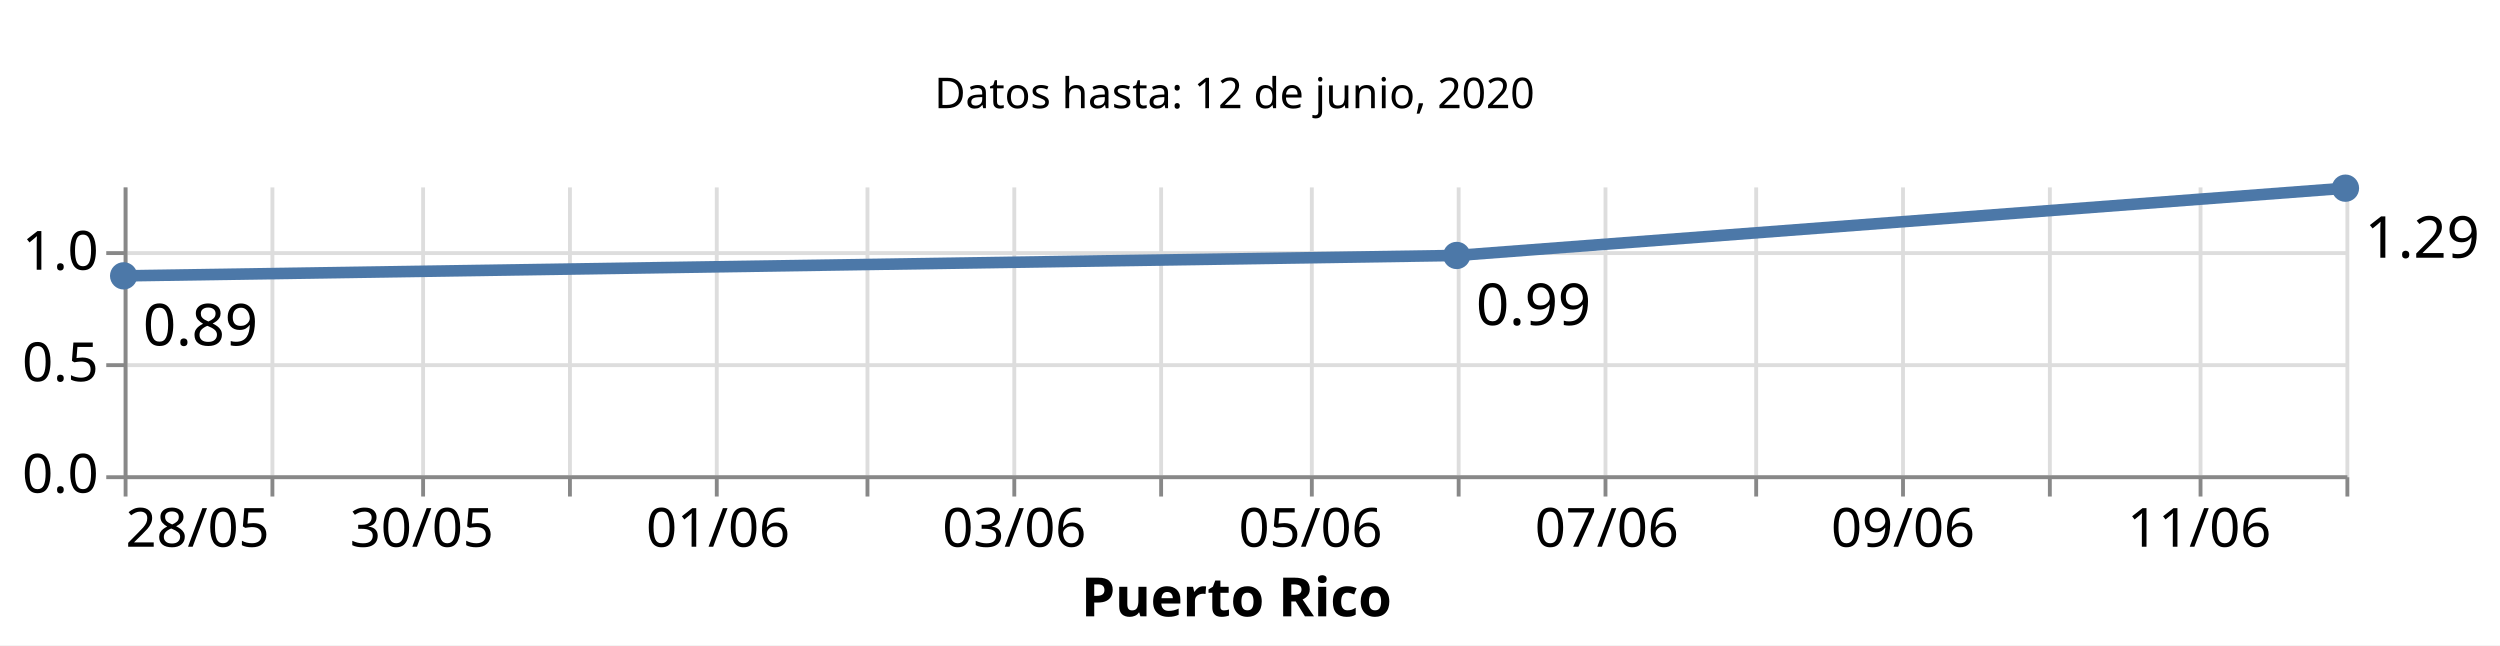
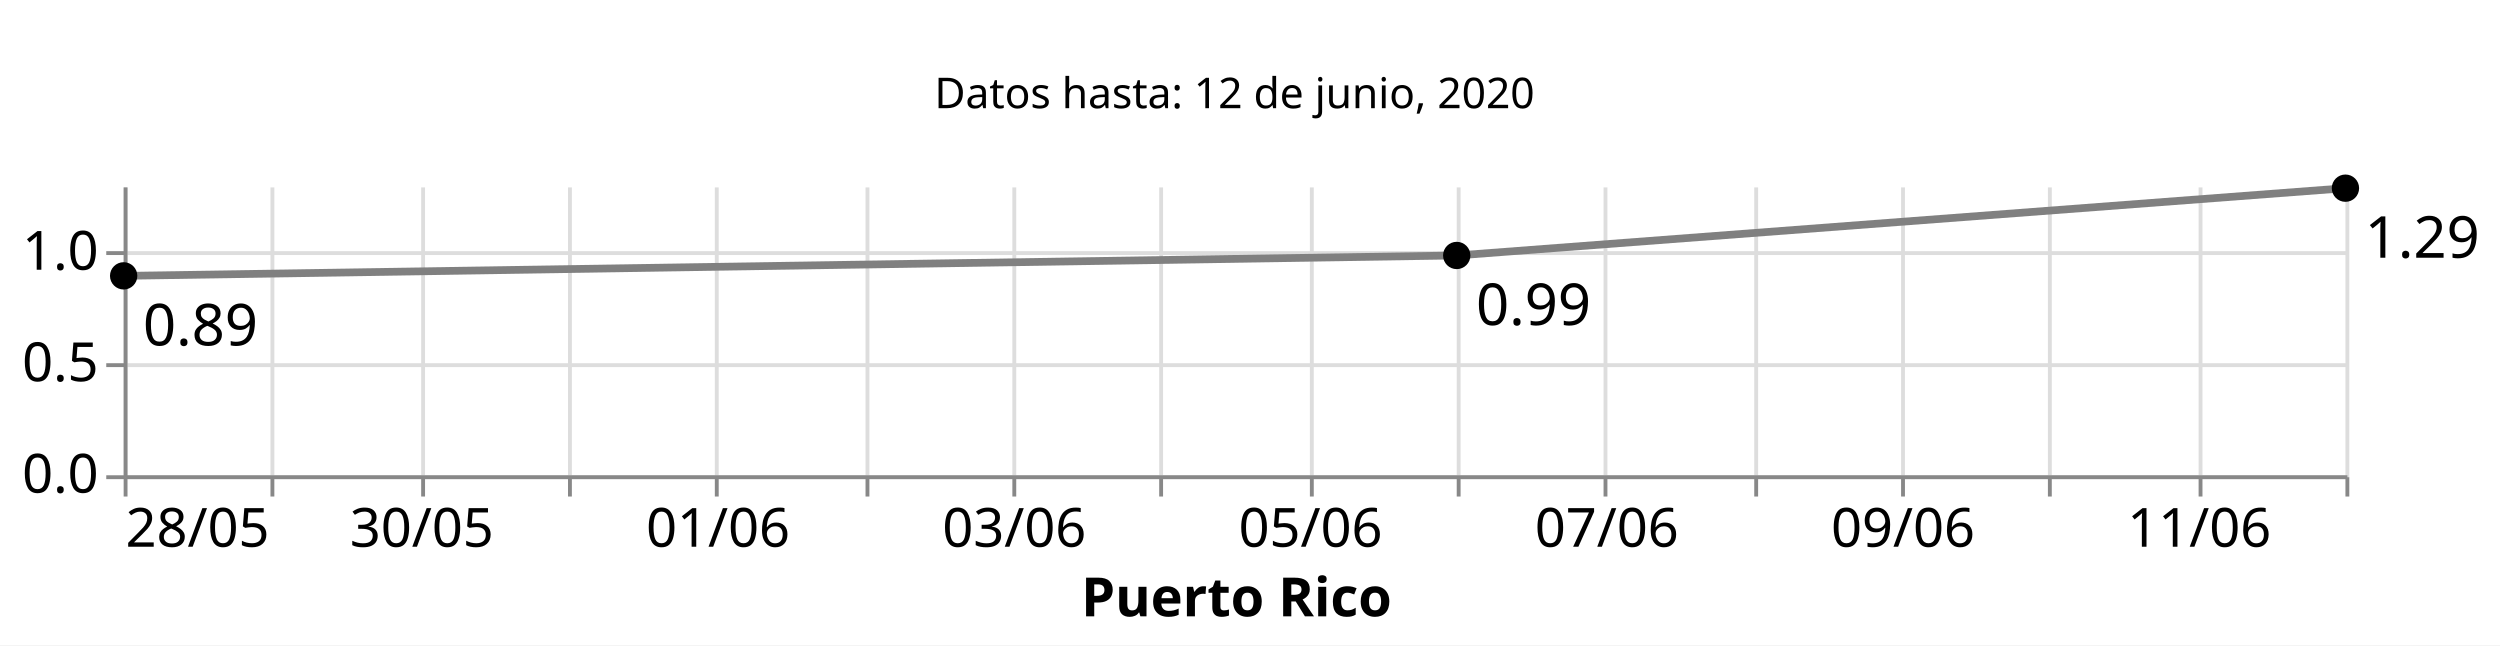
<svg xmlns="http://www.w3.org/2000/svg" class="marks" width="647" height="167" viewBox="0 0 647 167" version="1.1">
  <rect width="647" height="167" style="fill: white;" />
  <g transform="translate(32,5)">
    <g class="mark-group role-frame root">
      <g transform="translate(0,0)">
        <path class="background" d="M0,0h0v0h0Z" style="fill: none;" />
        <g>
          <g class="mark-group role-scope concat_0_group">
            <g transform="translate(0,0)">
              <path class="background" d="M0,0h575v40h-575Z" style="fill: none; stroke: #ddd; stroke-width: 0;" />
              <g>
                <g class="mark-text role-mark concat_0_marks">
                  <text text-anchor="middle" transform="translate(287.5,23)" style="font-family: sans-serif; font-size: 11px; fill: black;">Datos hasta: 12 de junio, 2020</text>
                </g>
              </g>
              <path class="foreground" d="" style="display: none; fill: none;" />
            </g>
          </g>
          <g class="mark-group role-scope concat_1_group">
            <g transform="translate(0,43)">
              <path class="background" d="M0,0h575v75h-575Z" style="fill: none; stroke: #ddd; stroke-width: 0;" />
              <g>
                <g class="mark-group role-axis">
                  <g transform="translate(0.5,75.5)">
                    <path class="background" d="M0,0h0v0h0Z" style="pointer-events: none; fill: none;" />
                    <g>
                      <g class="mark-rule role-axis-grid" style="pointer-events: none;">
                        <line transform="translate(0,-75)" x2="0" y2="75" style="fill: none; stroke: #ddd; stroke-width: 1; opacity: 1;" />
                        <line transform="translate(38,-75)" x2="0" y2="75" style="fill: none; stroke: #ddd; stroke-width: 1; opacity: 1;" />
                        <line transform="translate(77,-75)" x2="0" y2="75" style="fill: none; stroke: #ddd; stroke-width: 1; opacity: 1;" />
                        <line transform="translate(115,-75)" x2="0" y2="75" style="fill: none; stroke: #ddd; stroke-width: 1; opacity: 1;" />
                        <line transform="translate(153,-75)" x2="0" y2="75" style="fill: none; stroke: #ddd; stroke-width: 1; opacity: 1;" />
                        <line transform="translate(192,-75)" x2="0" y2="75" style="fill: none; stroke: #ddd; stroke-width: 1; opacity: 1;" />
                        <line transform="translate(230,-75)" x2="0" y2="75" style="fill: none; stroke: #ddd; stroke-width: 1; opacity: 1;" />
                        <line transform="translate(268,-75)" x2="0" y2="75" style="fill: none; stroke: #ddd; stroke-width: 1; opacity: 1;" />
                        <line transform="translate(307,-75)" x2="0" y2="75" style="fill: none; stroke: #ddd; stroke-width: 1; opacity: 1;" />
                        <line transform="translate(345,-75)" x2="0" y2="75" style="fill: none; stroke: #ddd; stroke-width: 1; opacity: 1;" />
                        <line transform="translate(383,-75)" x2="0" y2="75" style="fill: none; stroke: #ddd; stroke-width: 1; opacity: 1;" />
                        <line transform="translate(422,-75)" x2="0" y2="75" style="fill: none; stroke: #ddd; stroke-width: 1; opacity: 1;" />
                        <line transform="translate(460,-75)" x2="0" y2="75" style="fill: none; stroke: #ddd; stroke-width: 1; opacity: 1;" />
                        <line transform="translate(498,-75)" x2="0" y2="75" style="fill: none; stroke: #ddd; stroke-width: 1; opacity: 1;" />
                        <line transform="translate(537,-75)" x2="0" y2="75" style="fill: none; stroke: #ddd; stroke-width: 1; opacity: 1;" />
                        <line transform="translate(575,-75)" x2="0" y2="75" style="fill: none; stroke: #ddd; stroke-width: 1; opacity: 1;" />
                      </g>
                    </g>
                    <path class="foreground" d="" style="pointer-events: none; display: none; fill: none;" />
                  </g>
                </g>
                <g class="mark-group role-axis">
                  <g transform="translate(0.5,0.5)">
                    <path class="background" d="M0,0h0v0h0Z" style="pointer-events: none; fill: none;" />
                    <g>
                      <g class="mark-rule role-axis-grid" style="pointer-events: none;">
                        <line transform="translate(0,75)" x2="575" y2="0" style="fill: none; stroke: #ddd; stroke-width: 1; opacity: 1;" />
                        <line transform="translate(0,46)" x2="575" y2="0" style="fill: none; stroke: #ddd; stroke-width: 1; opacity: 1;" />
                        <line transform="translate(0,17)" x2="575" y2="0" style="fill: none; stroke: #ddd; stroke-width: 1; opacity: 1;" />
                      </g>
                    </g>
                    <path class="foreground" d="" style="pointer-events: none; display: none; fill: none;" />
                  </g>
                </g>
                <g class="mark-group role-axis">
                  <g transform="translate(0.5,75.5)">
                    <path class="background" d="M0,0h0v0h0Z" style="pointer-events: none; fill: none;" />
                    <g>
                      <g class="mark-rule role-axis-tick" style="pointer-events: none;">
                        <line transform="translate(0,0)" x2="0" y2="5" style="fill: none; stroke: #888; stroke-width: 1; opacity: 1;" />
                        <line transform="translate(38,0)" x2="0" y2="5" style="fill: none; stroke: #888; stroke-width: 1; opacity: 1;" />
                        <line transform="translate(77,0)" x2="0" y2="5" style="fill: none; stroke: #888; stroke-width: 1; opacity: 1;" />
                        <line transform="translate(115,0)" x2="0" y2="5" style="fill: none; stroke: #888; stroke-width: 1; opacity: 1;" />
                        <line transform="translate(153,0)" x2="0" y2="5" style="fill: none; stroke: #888; stroke-width: 1; opacity: 1;" />
                        <line transform="translate(192,0)" x2="0" y2="5" style="fill: none; stroke: #888; stroke-width: 1; opacity: 1;" />
                        <line transform="translate(230,0)" x2="0" y2="5" style="fill: none; stroke: #888; stroke-width: 1; opacity: 1;" />
                        <line transform="translate(268,0)" x2="0" y2="5" style="fill: none; stroke: #888; stroke-width: 1; opacity: 1;" />
                        <line transform="translate(307,0)" x2="0" y2="5" style="fill: none; stroke: #888; stroke-width: 1; opacity: 1;" />
                        <line transform="translate(345,0)" x2="0" y2="5" style="fill: none; stroke: #888; stroke-width: 1; opacity: 1;" />
                        <line transform="translate(383,0)" x2="0" y2="5" style="fill: none; stroke: #888; stroke-width: 1; opacity: 1;" />
                        <line transform="translate(422,0)" x2="0" y2="5" style="fill: none; stroke: #888; stroke-width: 1; opacity: 1;" />
                        <line transform="translate(460,0)" x2="0" y2="5" style="fill: none; stroke: #888; stroke-width: 1; opacity: 1;" />
                        <line transform="translate(498,0)" x2="0" y2="5" style="fill: none; stroke: #888; stroke-width: 1; opacity: 1;" />
                        <line transform="translate(537,0)" x2="0" y2="5" style="fill: none; stroke: #888; stroke-width: 1; opacity: 1;" />
                        <line transform="translate(575,0)" x2="0" y2="5" style="fill: none; stroke: #888; stroke-width: 1; opacity: 1;" />
                      </g>
                      <g class="mark-text role-axis-label" style="pointer-events: none;">
                        <text text-anchor="start" transform="translate(0,18)" style="font-family: sans-serif; font-size: 14px; fill: #000; opacity: 1;">28/05</text>
                        <text text-anchor="middle" transform="translate(38.33333,18)" style="font-family: sans-serif; font-size: 14px; fill: #000; opacity: 0;">29/05</text>
                        <text text-anchor="middle" transform="translate(76.66667,18)" style="font-family: sans-serif; font-size: 14px; fill: #000; opacity: 1;">30/05</text>
                        <text text-anchor="middle" transform="translate(115,18)" style="font-family: sans-serif; font-size: 14px; fill: #000; opacity: 0;">31/05</text>
                        <text text-anchor="middle" transform="translate(153.3333,18)" style="font-family: sans-serif; font-size: 14px; fill: #000; opacity: 1;">01/06</text>
                        <text text-anchor="middle" transform="translate(191.6667,18)" style="font-family: sans-serif; font-size: 14px; fill: #000; opacity: 0;">02/06</text>
                        <text text-anchor="middle" transform="translate(230,18)" style="font-family: sans-serif; font-size: 14px; fill: #000; opacity: 1;">03/06</text>
                        <text text-anchor="middle" transform="translate(268.3333,18)" style="font-family: sans-serif; font-size: 14px; fill: #000; opacity: 0;">04/06</text>
                        <text text-anchor="middle" transform="translate(306.6667,18)" style="font-family: sans-serif; font-size: 14px; fill: #000; opacity: 1;">05/06</text>
                        <text text-anchor="middle" transform="translate(345,18)" style="font-family: sans-serif; font-size: 14px; fill: #000; opacity: 0;">06/06</text>
                        <text text-anchor="middle" transform="translate(383.3333,18)" style="font-family: sans-serif; font-size: 14px; fill: #000; opacity: 1;">07/06</text>
                        <text text-anchor="middle" transform="translate(421.6667,18)" style="font-family: sans-serif; font-size: 14px; fill: #000; opacity: 0;">08/06</text>
                        <text text-anchor="middle" transform="translate(460,18)" style="font-family: sans-serif; font-size: 14px; fill: #000; opacity: 1;">09/06</text>
                        <text text-anchor="middle" transform="translate(498.3333,18)" style="font-family: sans-serif; font-size: 14px; fill: #000; opacity: 0;">10/06</text>
                        <text text-anchor="middle" transform="translate(536.6667,18)" style="font-family: sans-serif; font-size: 14px; fill: #000; opacity: 1;">11/06</text>
                        <text text-anchor="end" transform="translate(575,18)" style="font-family: sans-serif; font-size: 14px; fill: #000; opacity: 0;">12/06</text>
                      </g>
                      <g class="mark-rule role-axis-domain" style="pointer-events: none;">
                        <line transform="translate(0,0)" x2="575" y2="0" style="fill: none; stroke: #888; stroke-width: 1; opacity: 1;" />
                      </g>
                      <g class="mark-text role-axis-title" style="pointer-events: none;">
                        <text text-anchor="middle" transform="translate(287.5,36)" style="font-family: sans-serif; font-size: 14px; font-weight: bold; fill: #000; opacity: 1;">Puerto Rico</text>
                      </g>
                    </g>
                    <path class="foreground" d="" style="pointer-events: none; display: none; fill: none;" />
                  </g>
                </g>
                <g class="mark-group role-axis">
                  <g transform="translate(0.5,0.5)">
                    <path class="background" d="M0,0h0v0h0Z" style="pointer-events: none; fill: none;" />
                    <g>
                      <g class="mark-rule role-axis-tick" style="pointer-events: none;">
                        <line transform="translate(0,75)" x2="-5" y2="0" style="fill: none; stroke: #888; stroke-width: 1; opacity: 1;" />
                        <line transform="translate(0,46)" x2="-5" y2="0" style="fill: none; stroke: #888; stroke-width: 1; opacity: 1;" />
                        <line transform="translate(0,17)" x2="-5" y2="0" style="fill: none; stroke: #888; stroke-width: 1; opacity: 1;" />
                      </g>
                      <g class="mark-text role-axis-label" style="pointer-events: none;">
                        <text text-anchor="end" transform="translate(-7,79)" style="font-family: sans-serif; font-size: 14px; fill: #000; opacity: 1;">0.0</text>
                        <text text-anchor="end" transform="translate(-7,50.15385)" style="font-family: sans-serif; font-size: 14px; fill: #000; opacity: 1;">0.5</text>
                        <text text-anchor="end" transform="translate(-7,21.30769)" style="font-family: sans-serif; font-size: 14px; fill: #000; opacity: 1;">1.0</text>
                      </g>
                      <g class="mark-rule role-axis-domain" style="pointer-events: none;">
                        <line transform="translate(0,75)" x2="0" y2="-75" style="fill: none; stroke: #888; stroke-width: 1; opacity: 1;" />
                      </g>
                    </g>
                    <path class="foreground" d="" style="pointer-events: none; display: none; fill: none;" />
                  </g>
                </g>
                <g class="mark-line role-mark concat_1_layer_0_layer_0_marks">
-                   <path d="M0,23.39L345,18.115L575,0.701" style="fill: none; stroke: #4c78a8; stroke-width: 3;" />
+                   <path d="M0,23.39L345,18.115L575,0.701" style="fill: none; stroke: grey; stroke-width: 2;" />
                </g>
                <g class="mark-symbol role-mark concat_1_layer_0_layer_1_marks">
-                   <path transform="translate(0,23.38988)" d="M3.536,0A3.536,3.536,0,1,1,-3.536,0A3.536,3.536,0,1,1,3.536,0" style="fill: #4c78a8; stroke-width: 2; opacity: 1;" />
-                   <path transform="translate(345,18.11506)" d="M3.536,0A3.536,3.536,0,1,1,-3.536,0A3.536,3.536,0,1,1,3.536,0" style="fill: #4c78a8; stroke-width: 2; opacity: 1;" />
-                   <path transform="translate(575,0.7009402)" d="M3.536,0A3.536,3.536,0,1,1,-3.536,0A3.536,3.536,0,1,1,3.536,0" style="fill: #4c78a8; stroke-width: 2; opacity: 1;" />
+                   <path transform="translate(0,23.38988)" d="M3.536,0A3.536,3.536,0,1,1,-3.536,0A3.536,3.536,0,1,1,3.536,0" style="fill: black; stroke-width: 2; opacity: 1;" />
+                   <path transform="translate(345,18.11506)" d="M3.536,0A3.536,3.536,0,1,1,-3.536,0A3.536,3.536,0,1,1,3.536,0" style="fill: black; stroke-width: 2; opacity: 1;" />
+                   <path transform="translate(575,0.7009402)" d="M3.536,0A3.536,3.536,0,1,1,-3.536,0A3.536,3.536,0,1,1,3.536,0" style="fill: black; stroke-width: 2; opacity: 1;" />
                </g>
                <g class="mark-text role-mark concat_1_layer_1_marks">
                  <text text-anchor="start" transform="translate(5,41.38988)" style="font-family: sans-serif; font-size: 15px; fill: black;">0.89</text>
                  <text text-anchor="start" transform="translate(350,36.11506)" style="font-family: sans-serif; font-size: 15px; fill: black;">0.99</text>
                  <text text-anchor="start" transform="translate(580,18.70094)" style="font-family: sans-serif; font-size: 15px; fill: black;">1.29</text>
                </g>
              </g>
              <path class="foreground" d="" style="display: none; fill: none;" />
            </g>
          </g>
        </g>
        <path class="foreground" d="" style="display: none; fill: none;" />
      </g>
    </g>
  </g>
</svg>
